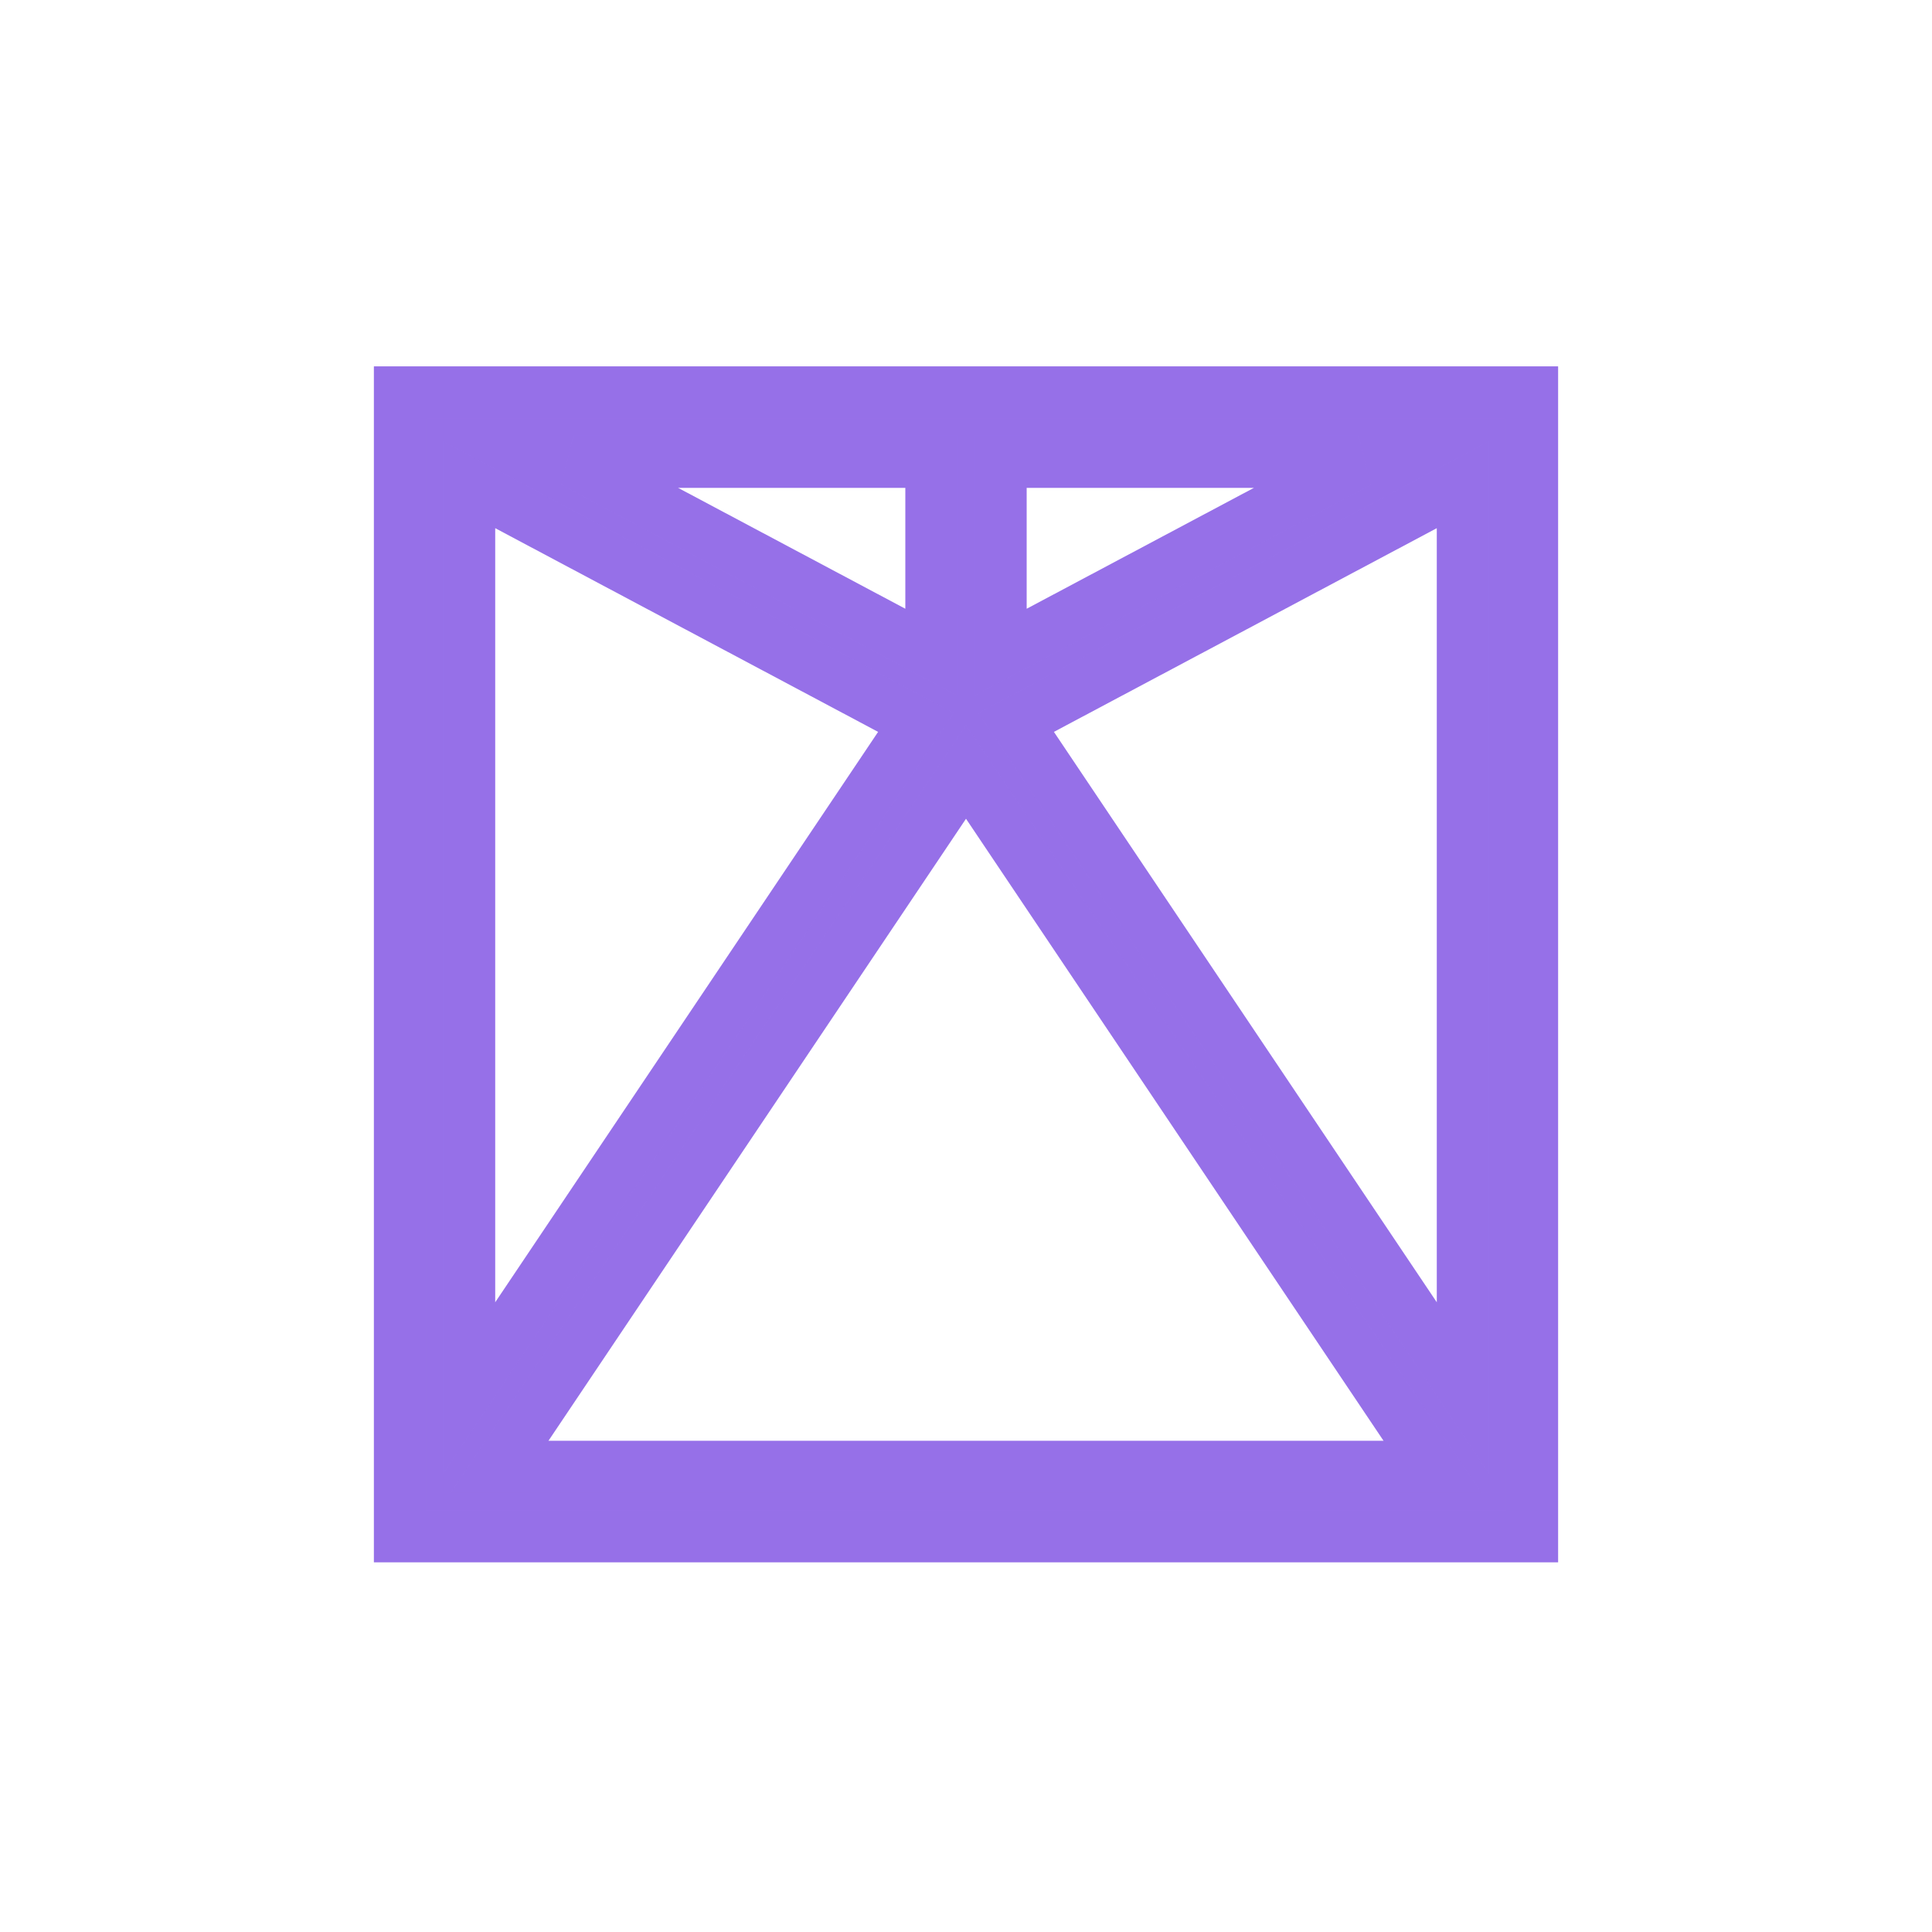
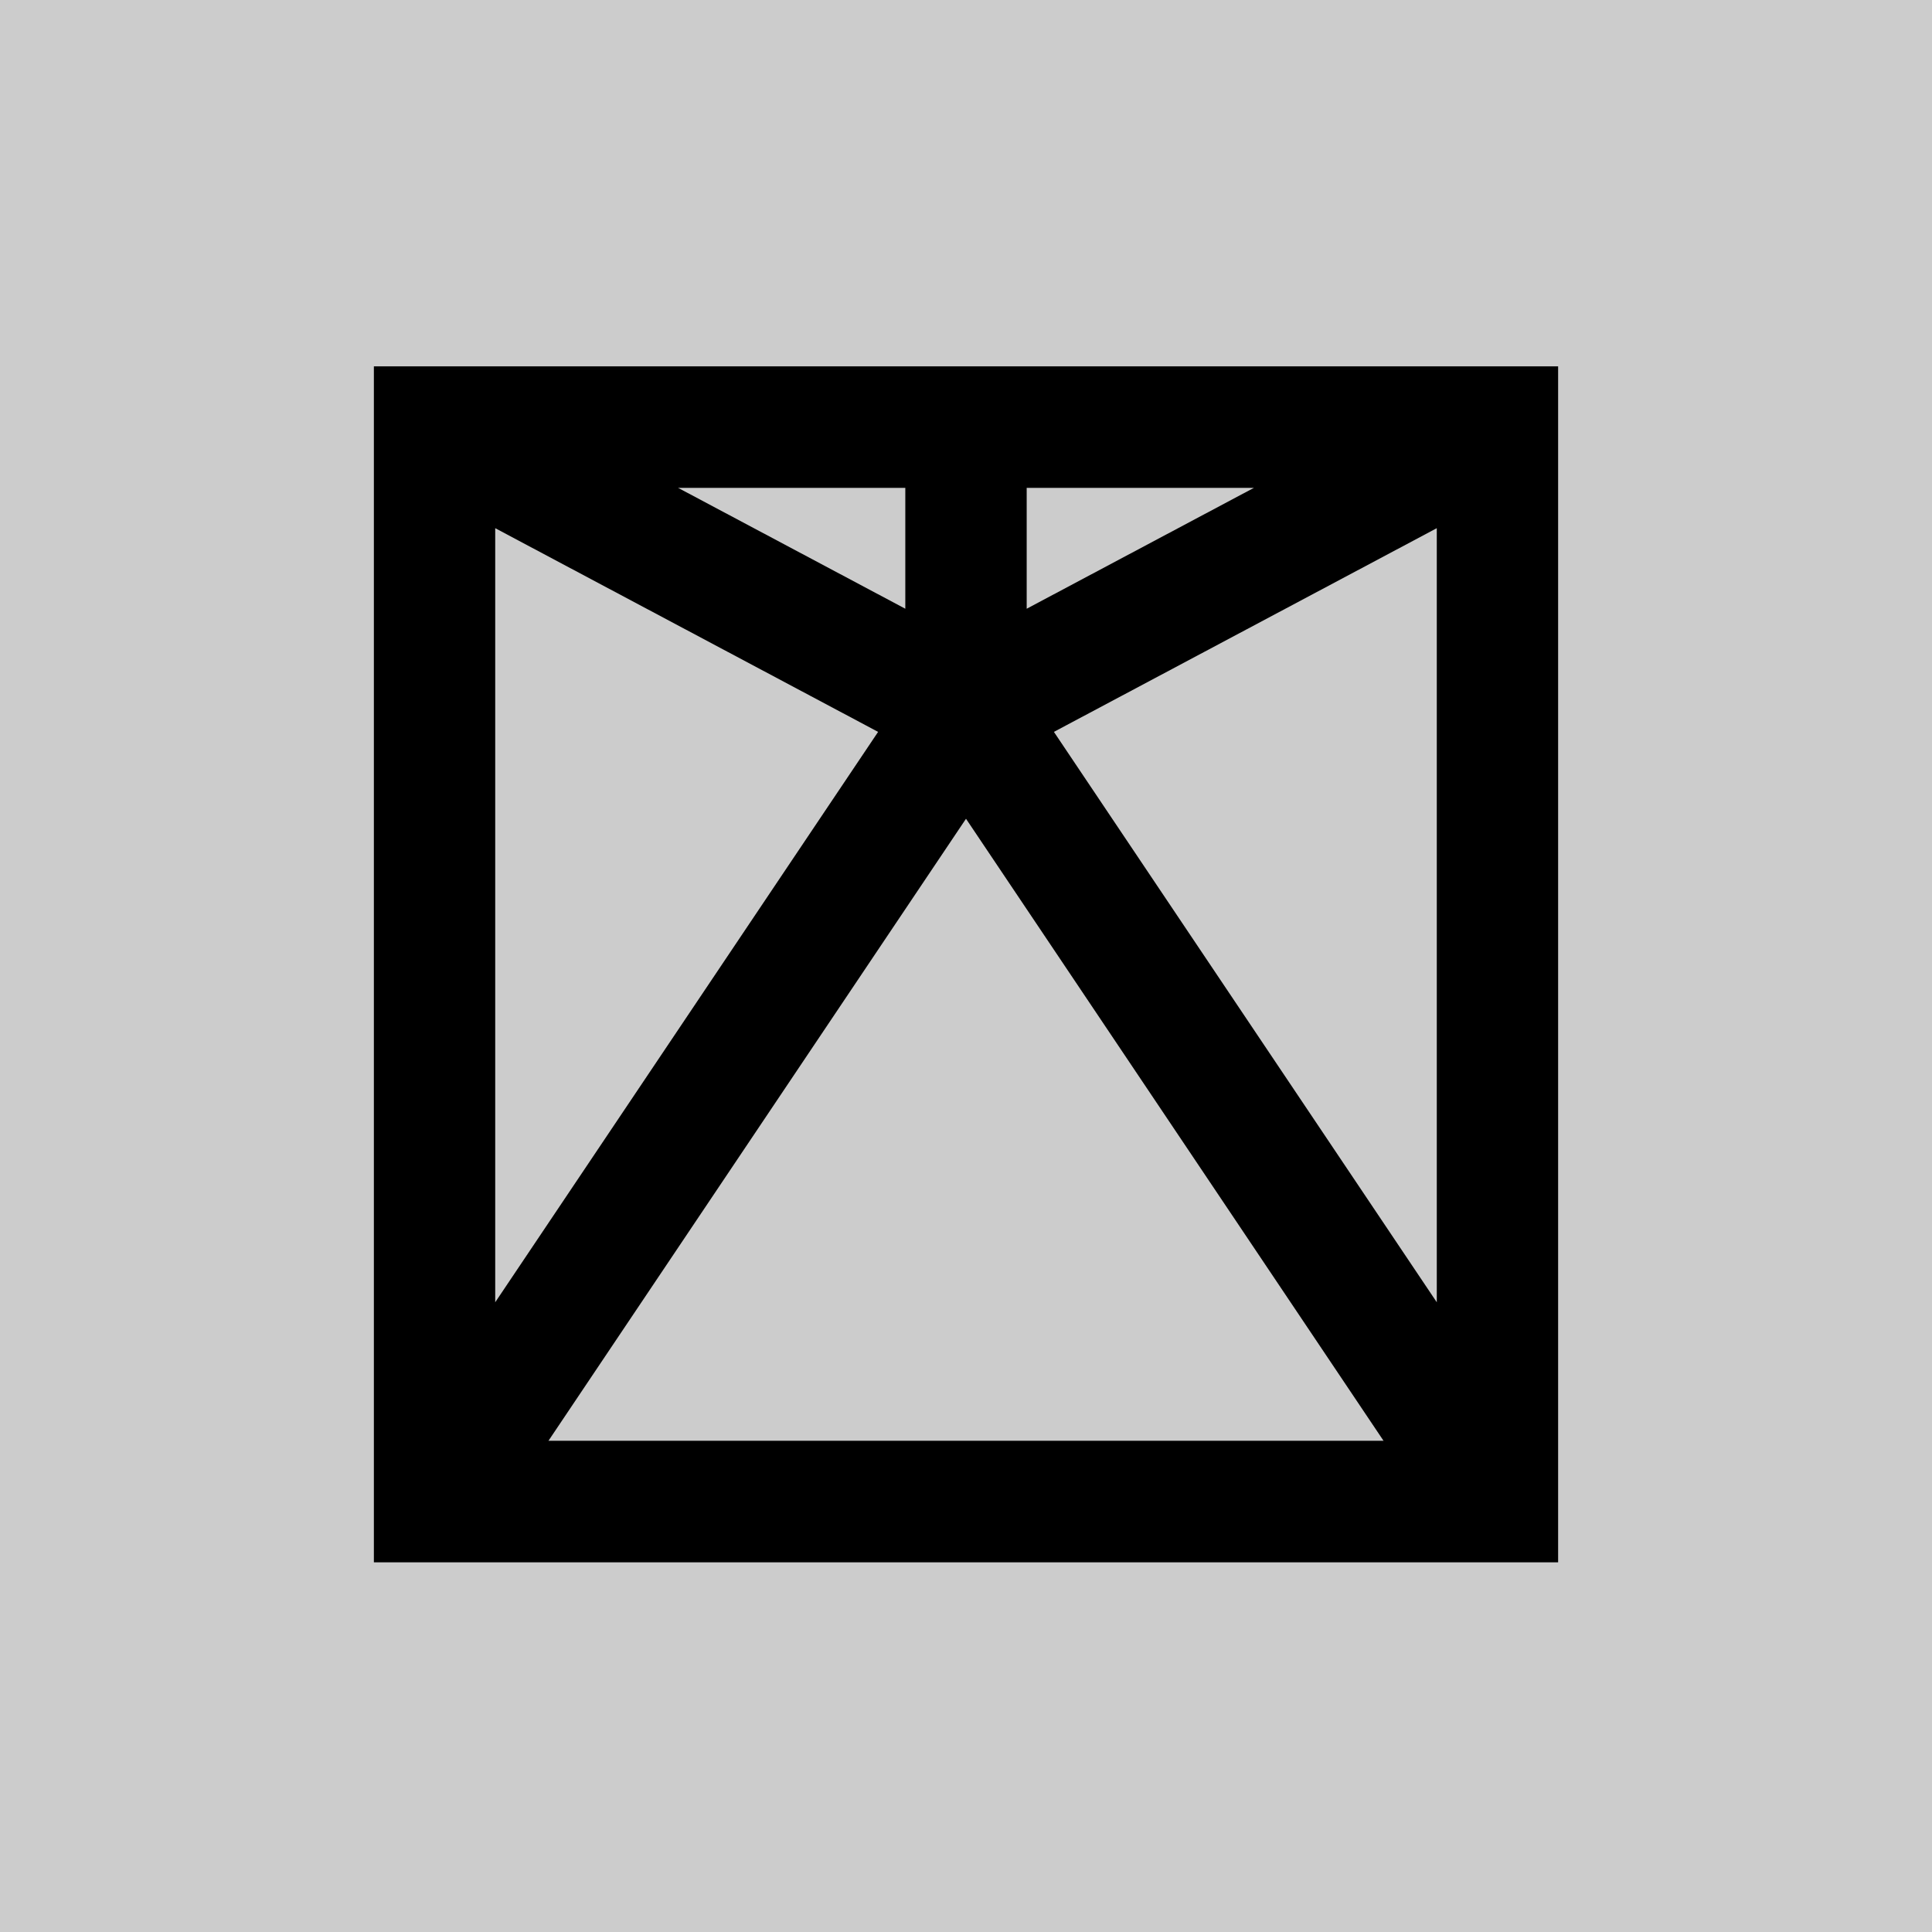
<svg xmlns="http://www.w3.org/2000/svg" width="100" height="100" viewBox="0 0 100 100" fill="none">
-   <rect width="100" height="100" fill="white" />
-   <path fill-rule="evenodd" clip-rule="evenodd" d="M20.703 20.312H79.297V79.515H20.703V20.312ZM24.281 25.089V71.843L47.407 37.392L24.281 25.089ZM51.789 33.758L70.318 23.901H51.789L51.789 33.758ZM48.211 23.901H29.682L48.211 33.758L48.211 23.901ZM75.719 25.089L52.594 37.392L75.719 71.843V25.089ZM74.147 75.927L50 39.954L25.853 75.927H74.147Z" fill="#A07DEF" />
-   <path fill-rule="evenodd" clip-rule="evenodd" d="M20.703 20.312H79.297V79.515H20.703V20.312ZM24.281 25.089V71.843L47.407 37.392L24.281 25.089ZM51.789 33.758L70.318 23.901H51.789L51.789 33.758ZM48.211 23.901H29.682L48.211 33.758L48.211 23.901ZM75.719 25.089L52.594 37.392L75.719 71.843V25.089ZM74.147 75.927L50 39.954L25.853 75.927H74.147Z" fill="#6F3ED0" fill-opacity="0.2" />
-   <path fill-rule="evenodd" clip-rule="evenodd" d="M20.703 20.312H79.297V79.515H20.703V20.312ZM24.281 25.089V71.843L47.407 37.392L24.281 25.089ZM51.789 33.758L70.318 23.901H51.789L51.789 33.758ZM48.211 23.901H29.682L48.211 33.758L48.211 23.901ZM75.719 25.089L52.594 37.392L75.719 71.843V25.089ZM74.147 75.927L50 39.954L25.853 75.927H74.147Z" stroke="#A07DEF" stroke-width="2.7" />
-   <path fill-rule="evenodd" clip-rule="evenodd" d="M20.703 20.312H79.297V79.515H20.703V20.312ZM24.281 25.089V71.843L47.407 37.392L24.281 25.089ZM51.789 33.758L70.318 23.901H51.789L51.789 33.758ZM48.211 23.901H29.682L48.211 33.758L48.211 23.901ZM75.719 25.089L52.594 37.392L75.719 71.843V25.089ZM74.147 75.927L50 39.954L25.853 75.927H74.147Z" stroke="#6F3ED0" stroke-opacity="0.2" stroke-width="2.7" />
+   <rect width="100" height="100" fill="#ccc" />
+   <path fill-rule="evenodd" clip-rule="evenodd" d="M20.703 20.312H79.297V79.515H20.703V20.312ZM24.281 25.089V71.843L47.407 37.392L24.281 25.089ZM51.789 33.758L70.318 23.901H51.789L51.789 33.758ZM48.211 23.901H29.682L48.211 33.758L48.211 23.901ZM75.719 25.089L52.594 37.392L75.719 71.843V25.089ZM74.147 75.927L50 39.954L25.853 75.927H74.147Z" fill="black" />
+   <path fill-rule="evenodd" clip-rule="evenodd" d="M20.703 20.312H79.297V79.515H20.703V20.312ZM24.281 25.089V71.843L47.407 37.392L24.281 25.089ZM51.789 33.758L70.318 23.901H51.789L51.789 33.758ZM48.211 23.901H29.682L48.211 33.758L48.211 23.901ZM75.719 25.089L52.594 37.392L75.719 71.843V25.089ZM74.147 75.927L50 39.954L25.853 75.927H74.147Z" fill="black" fill-opacity="0.2" />
+   <path fill-rule="evenodd" clip-rule="evenodd" d="M20.703 20.312H79.297V79.515H20.703V20.312ZM24.281 25.089V71.843L47.407 37.392L24.281 25.089ZM51.789 33.758L70.318 23.901H51.789L51.789 33.758ZM48.211 23.901H29.682L48.211 33.758L48.211 23.901ZM75.719 25.089L52.594 37.392L75.719 71.843V25.089ZM74.147 75.927L50 39.954L25.853 75.927H74.147Z" stroke="black" stroke-width="2.7" />
+   <path fill-rule="evenodd" clip-rule="evenodd" d="M20.703 20.312H79.297V79.515H20.703V20.312ZM24.281 25.089V71.843L47.407 37.392L24.281 25.089ZM51.789 33.758L70.318 23.901H51.789L51.789 33.758ZM48.211 23.901H29.682L48.211 33.758L48.211 23.901ZM75.719 25.089L52.594 37.392L75.719 71.843V25.089ZM74.147 75.927L50 39.954L25.853 75.927H74.147Z" stroke="black" stroke-opacity="0.2" stroke-width="2.7" />
</svg>
